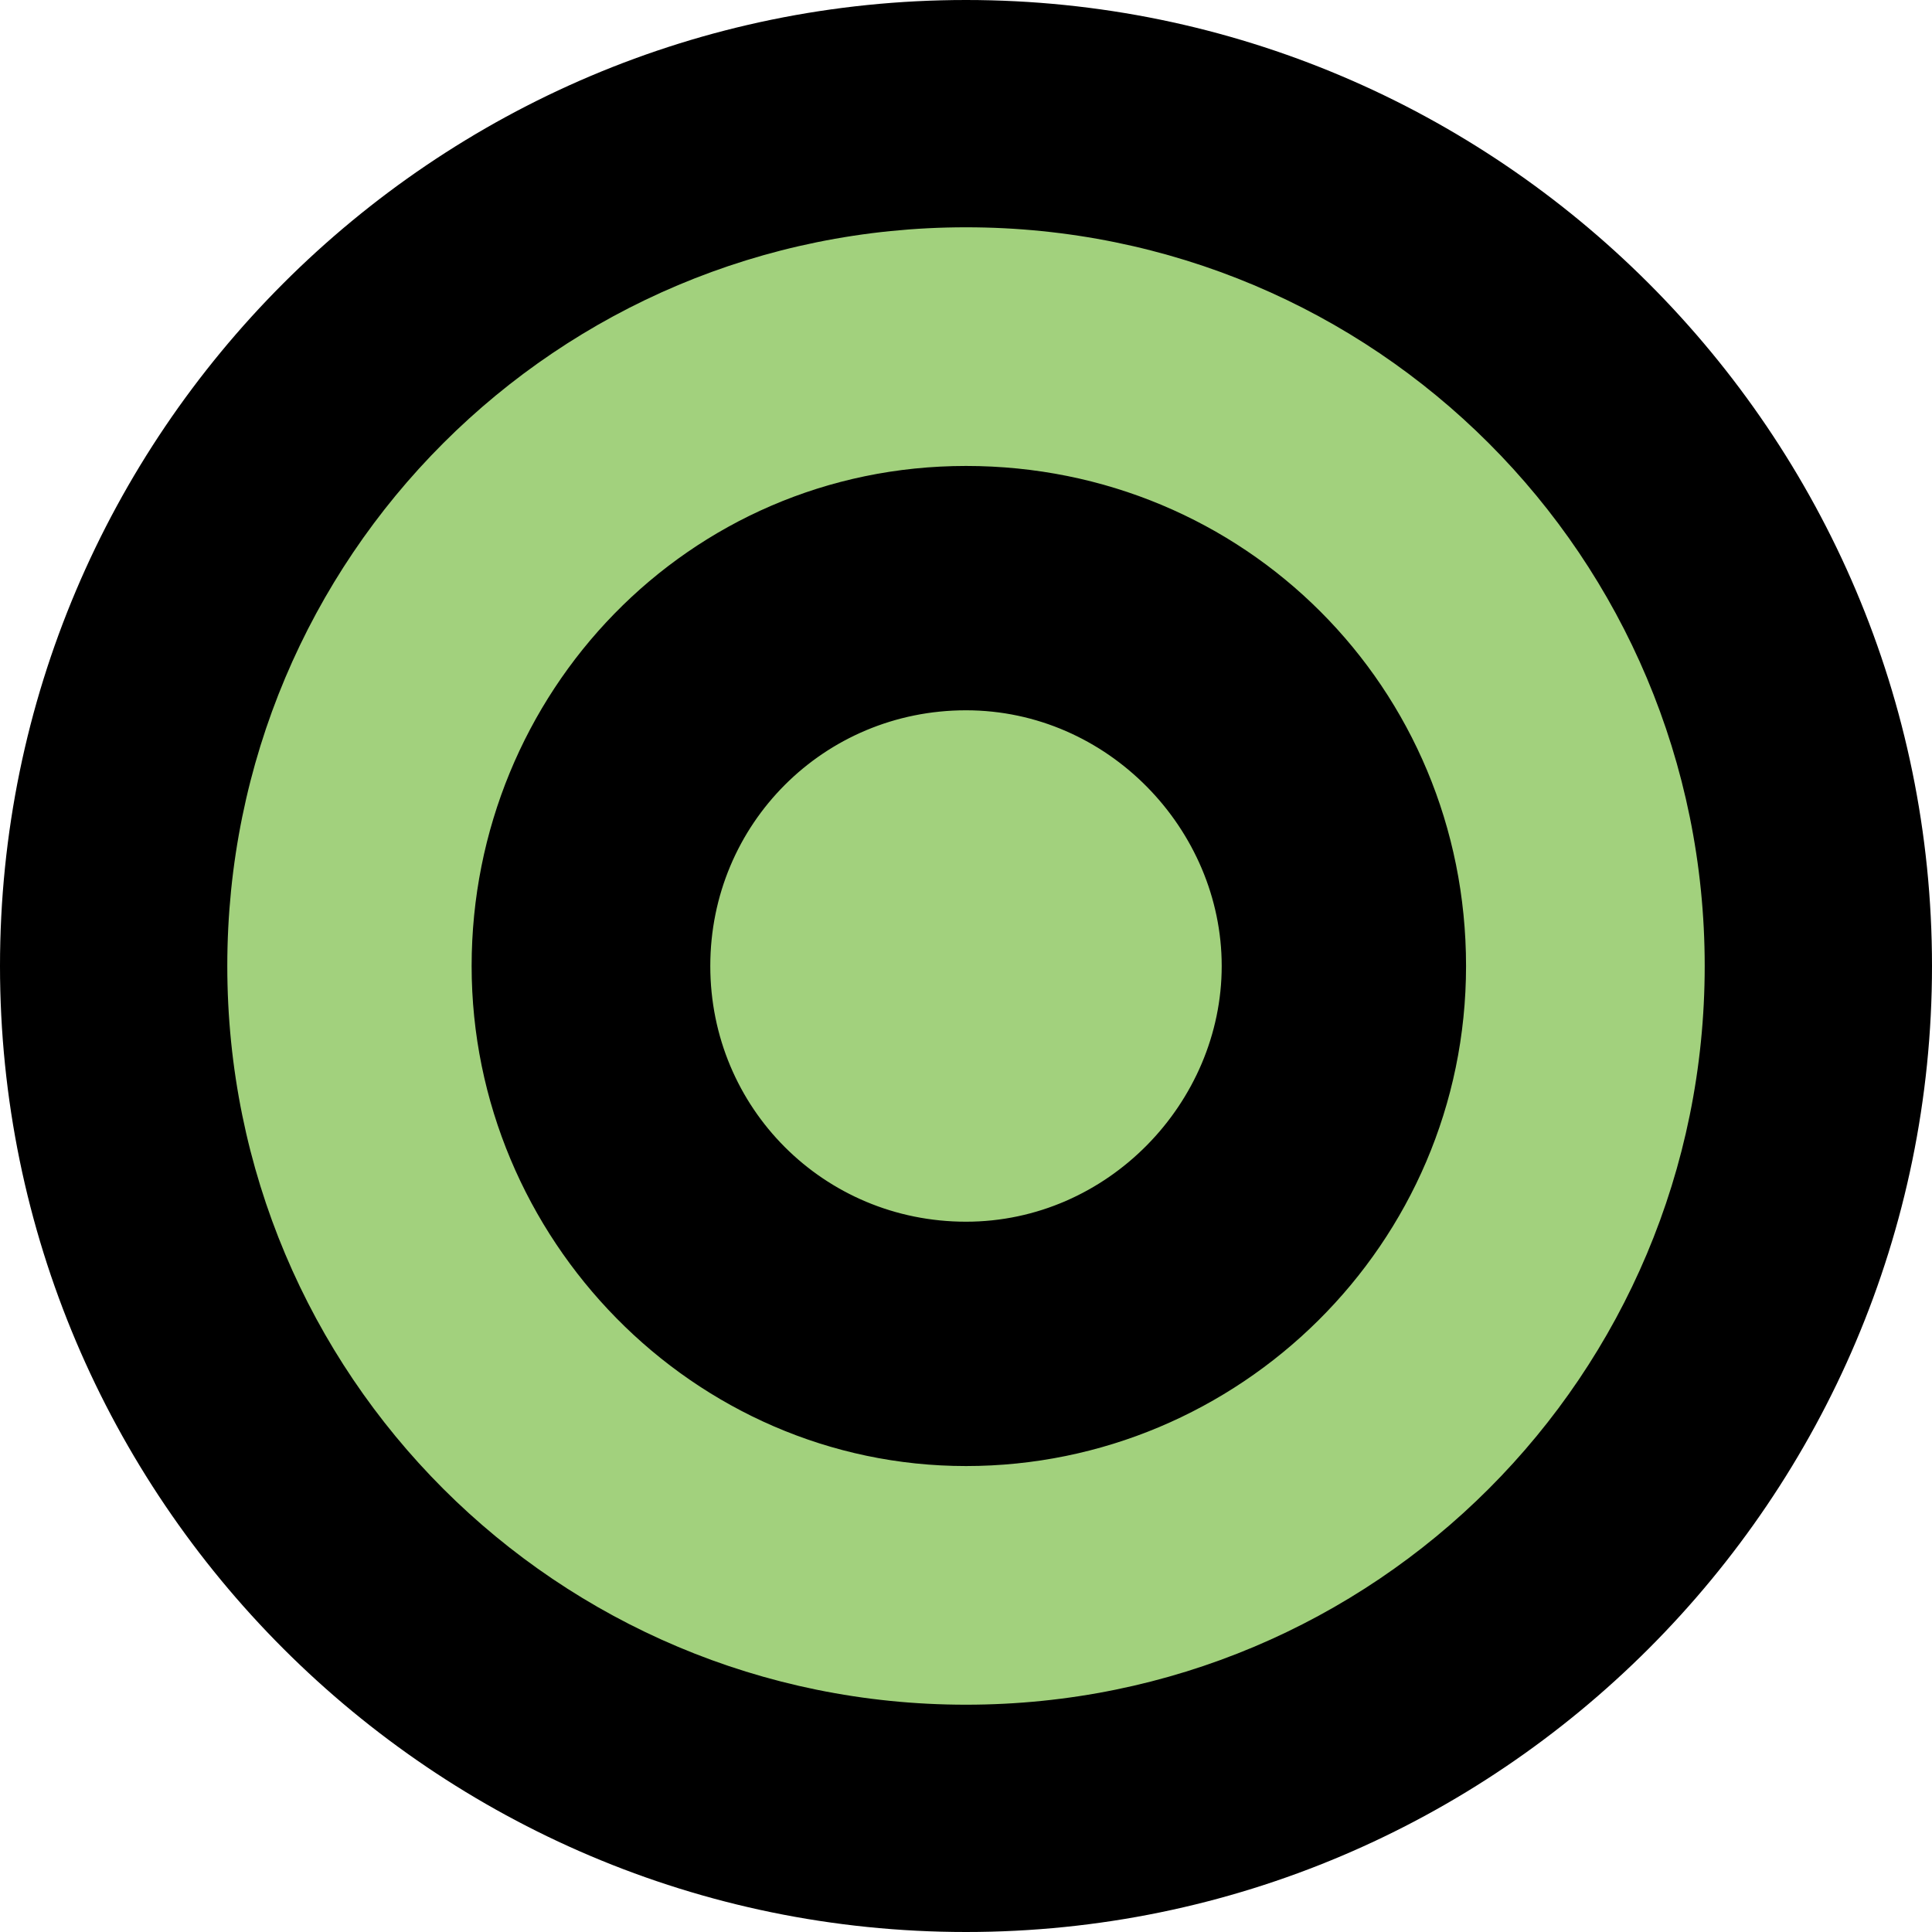
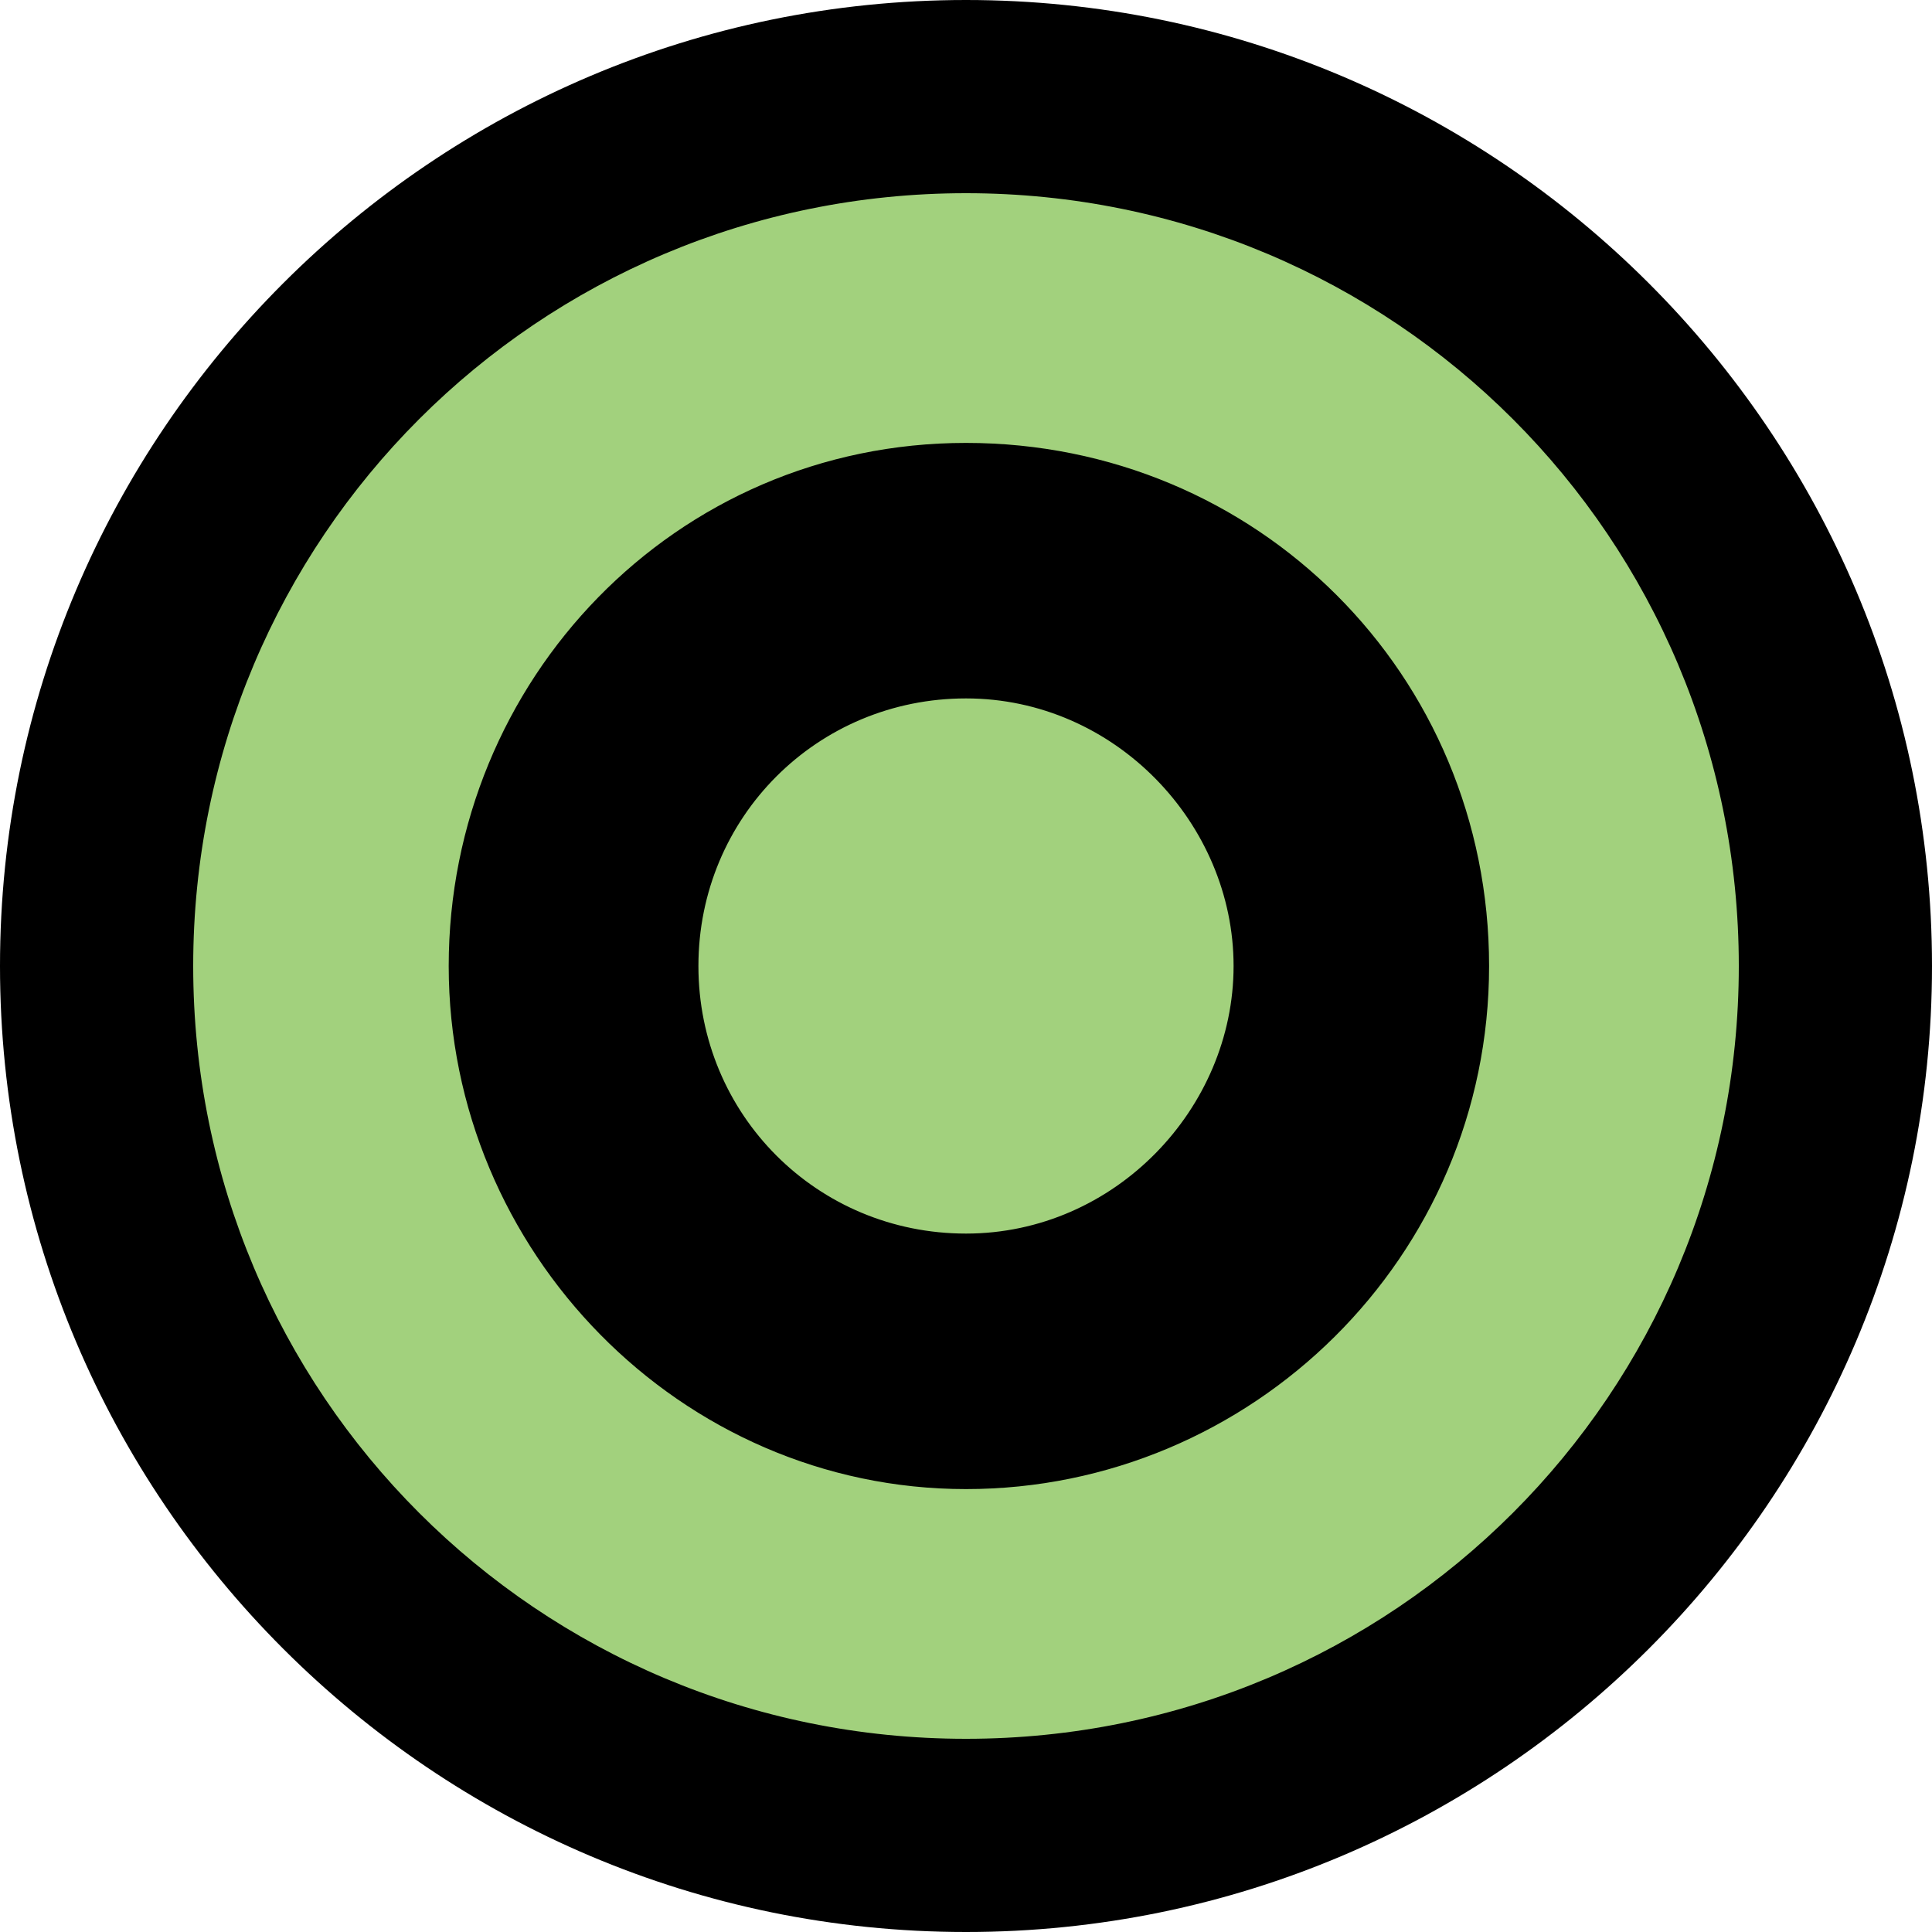
- <svg xmlns="http://www.w3.org/2000/svg" id="Layer_1" data-name="Layer 1" viewBox="0 0 34 34">
+ <svg xmlns="http://www.w3.org/2000/svg" id="Layer_1" data-name="Layer 1" viewBox="0 0 40 40">
  <defs>
    <style>
      .cls-1 {
        fill: #a2d17d;
        fill-rule: evenodd;
      }
    </style>
  </defs>
-   <path class="cls-1" d="m17,32c-8.27,0-15-6.73-15-15S8.73,2,17,2s15,6.73,15,15-6.73,15-15,15Zm0-21.8c-3.69,0-6.7,3.05-6.7,6.8s3.01,6.8,6.7,6.8,6.8-3.05,6.8-6.8-2.99-6.8-6.8-6.8Zm0,13.3c-3.58,0-6.5-2.92-6.5-6.5s2.92-6.5,6.5-6.5,6.5,2.92,6.5,6.5-2.92,6.5-6.5,6.5Z" />
-   <path d="m17,4c7.2,0,13,5.8,13,13s-5.8,13-13,13-13-5.8-13-13,5.8-13,13-13m0,21.8c4.8,0,8.8-3.9,8.8-8.8s-3.9-8.8-8.8-8.8-8.7,4-8.7,8.8,3.9,8.8,8.7,8.8m0-13.3c2.5,0,4.5,2.1,4.5,4.5,0-2.4-2-4.5-4.5-4.5s-4.5,2-4.5,4.5c0-2.5,2-4.5,4.5-4.5m0,0c2.5,0,4.5,2.1,4.5,4.5,0-2.4-2-4.5-4.5-4.5s-4.5,2-4.5,4.5c0-2.5,2-4.5,4.5-4.5m0,0c2.5,0,4.5,2.1,4.5,4.5,0-2.4-2-4.5-4.5-4.5s-4.5,2-4.5,4.5c0-2.5,2-4.5,4.5-4.5m0,0c2.5,0,4.5,2.1,4.5,4.5s-2,4.5-4.5,4.5-4.5-2-4.5-4.5,2-4.5,4.5-4.5m4.5,4.5c0,2.4-2,4.5-4.5,4.5s-4.5-2-4.5-4.5c0,2.5,2,4.5,4.5,4.5s4.5-2.1,4.5-4.5m0,0c0,2.4-2,4.5-4.5,4.5s-4.5-2-4.5-4.5c0,2.5,2,4.5,4.5,4.5s4.5-2.1,4.5-4.5m0,0c0,2.4-2,4.5-4.5,4.5s-4.5-2-4.5-4.5c0,2.5,2,4.5,4.5,4.5s4.5-2.1,4.5-4.5M17,0C7.63,0,0,7.63,0,17s7.63,17,17,17,17-7.63,17-17S26.37,0,17,0h0Z" />
+   <path class="cls-1" d="m20,38c-9.93,0-18-8.07-18-18S10.07,2,20,2s18,8.07,18,18-8.07,18-18,18Zm0-26.83c-4.8,0-8.71,3.96-8.71,8.83s3.91,8.83,8.71,8.83,8.83-3.96,8.83-8.83-3.88-8.83-8.83-8.83Zm0,16.37c-4.16,0-7.54-3.38-7.54-7.54s3.38-7.54,7.54-7.54,7.54,3.45,7.54,7.54-3.45,7.54-7.54,7.54Z" />
+   <path d="m20,4c8.86,0,16,7.14,16,16s-7.14,16-16,16S4,28.86,4,20,11.14,4,20,4m0,26.83c5.91,0,10.83-4.8,10.83-10.83s-4.8-10.83-10.83-10.83-10.71,4.92-10.71,10.83,4.8,10.83,10.71,10.83m0-16.37c3.08,0,5.54,2.58,5.54,5.54,0-2.95-2.46-5.54-5.54-5.54s-5.54,2.46-5.54,5.54c0-3.08,2.46-5.54,5.54-5.54m0,0c3.08,0,5.54,2.58,5.54,5.54,0-2.95-2.46-5.54-5.54-5.54s-5.54,2.46-5.54,5.54c0-3.08,2.46-5.54,5.54-5.54m0,0c3.08,0,5.54,2.58,5.54,5.54,0-2.95-2.46-5.54-5.54-5.54s-5.54,2.46-5.54,5.54c0-3.08,2.46-5.54,5.54-5.54m0,0c3.08,0,5.54,2.58,5.54,5.54s-2.46,5.54-5.54,5.54-5.54-2.46-5.54-5.54,2.46-5.54,5.54-5.54m5.54,5.54c0,2.95-2.46,5.54-5.54,5.54s-5.54-2.46-5.54-5.54c0,3.08,2.46,5.54,5.54,5.54s5.54-2.58,5.54-5.54m0,0c0,2.95-2.46,5.54-5.54,5.54s-5.54-2.46-5.54-5.54c0,3.08,2.46,5.54,5.54,5.54s5.54-2.58,5.54-5.54m0,0c0,2.95-2.46,5.54-5.54,5.54s-5.54-2.46-5.54-5.54c0,3.08,2.46,5.54,5.54,5.54s5.54-2.58,5.54-5.54M20,0C8.97,0,0,8.97,0,20s8.97,20,20,20,20-8.97,20-20S31.03,0,20,0h0Z" />
</svg>
